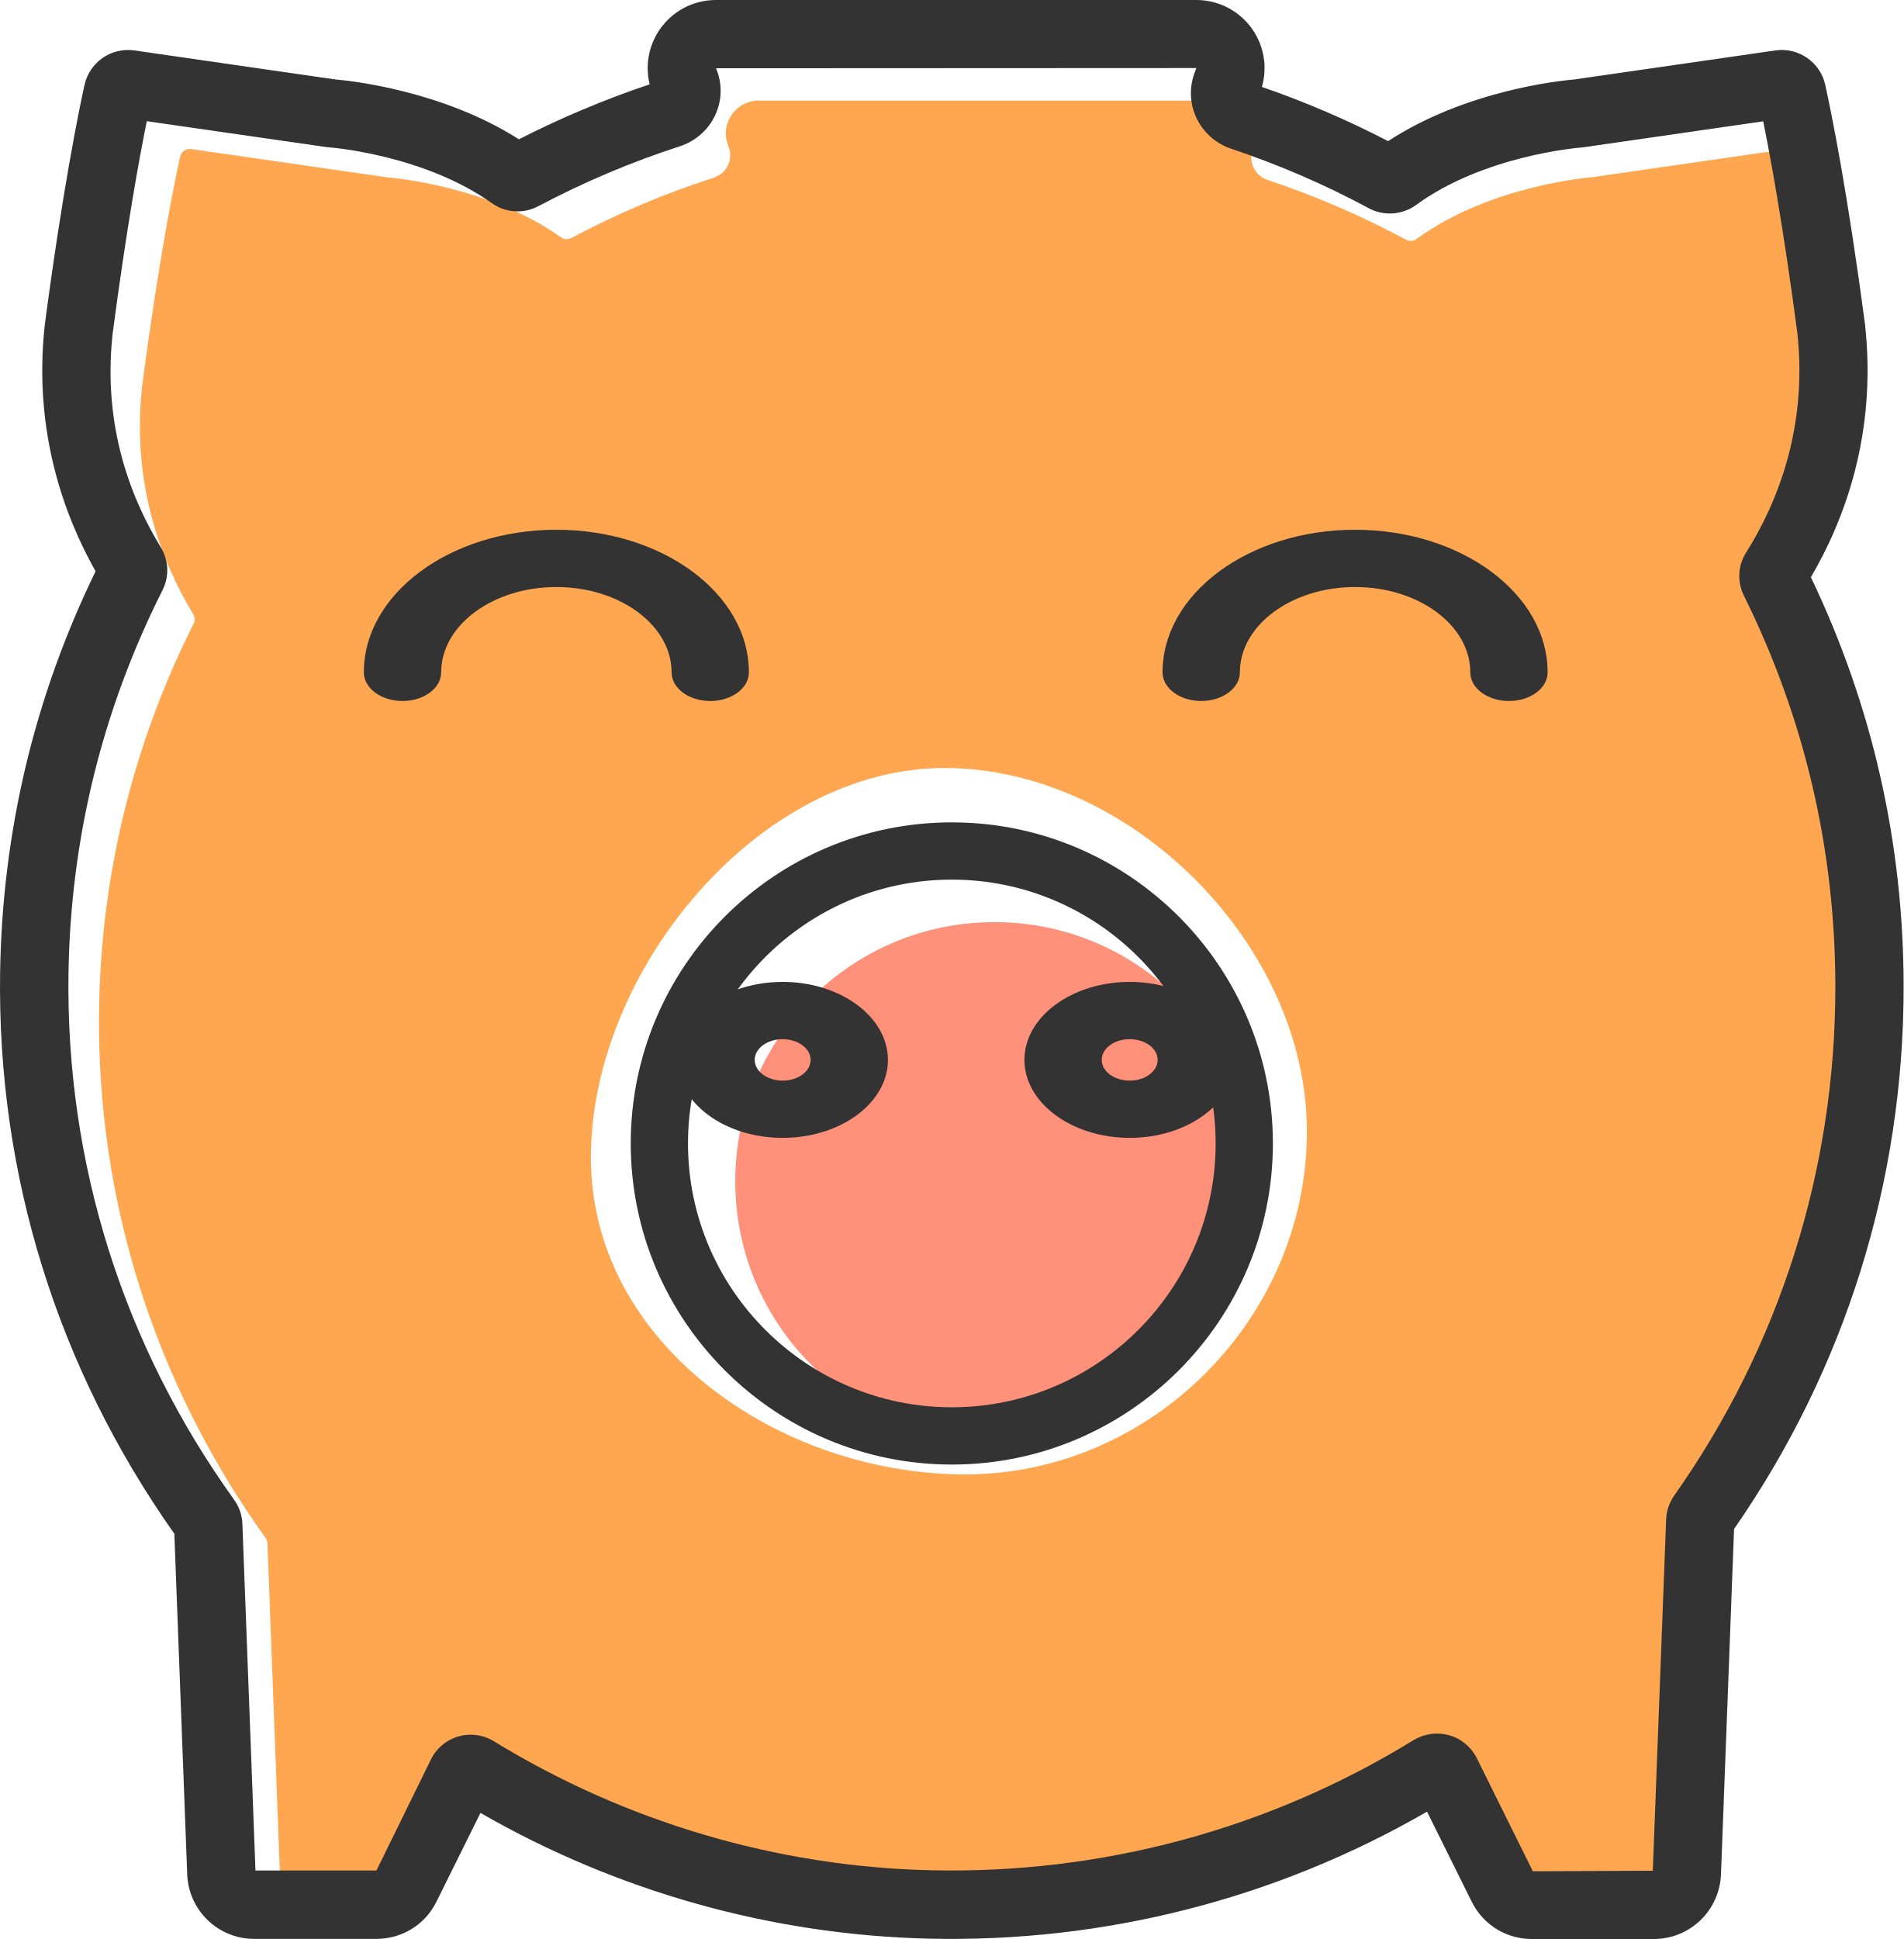
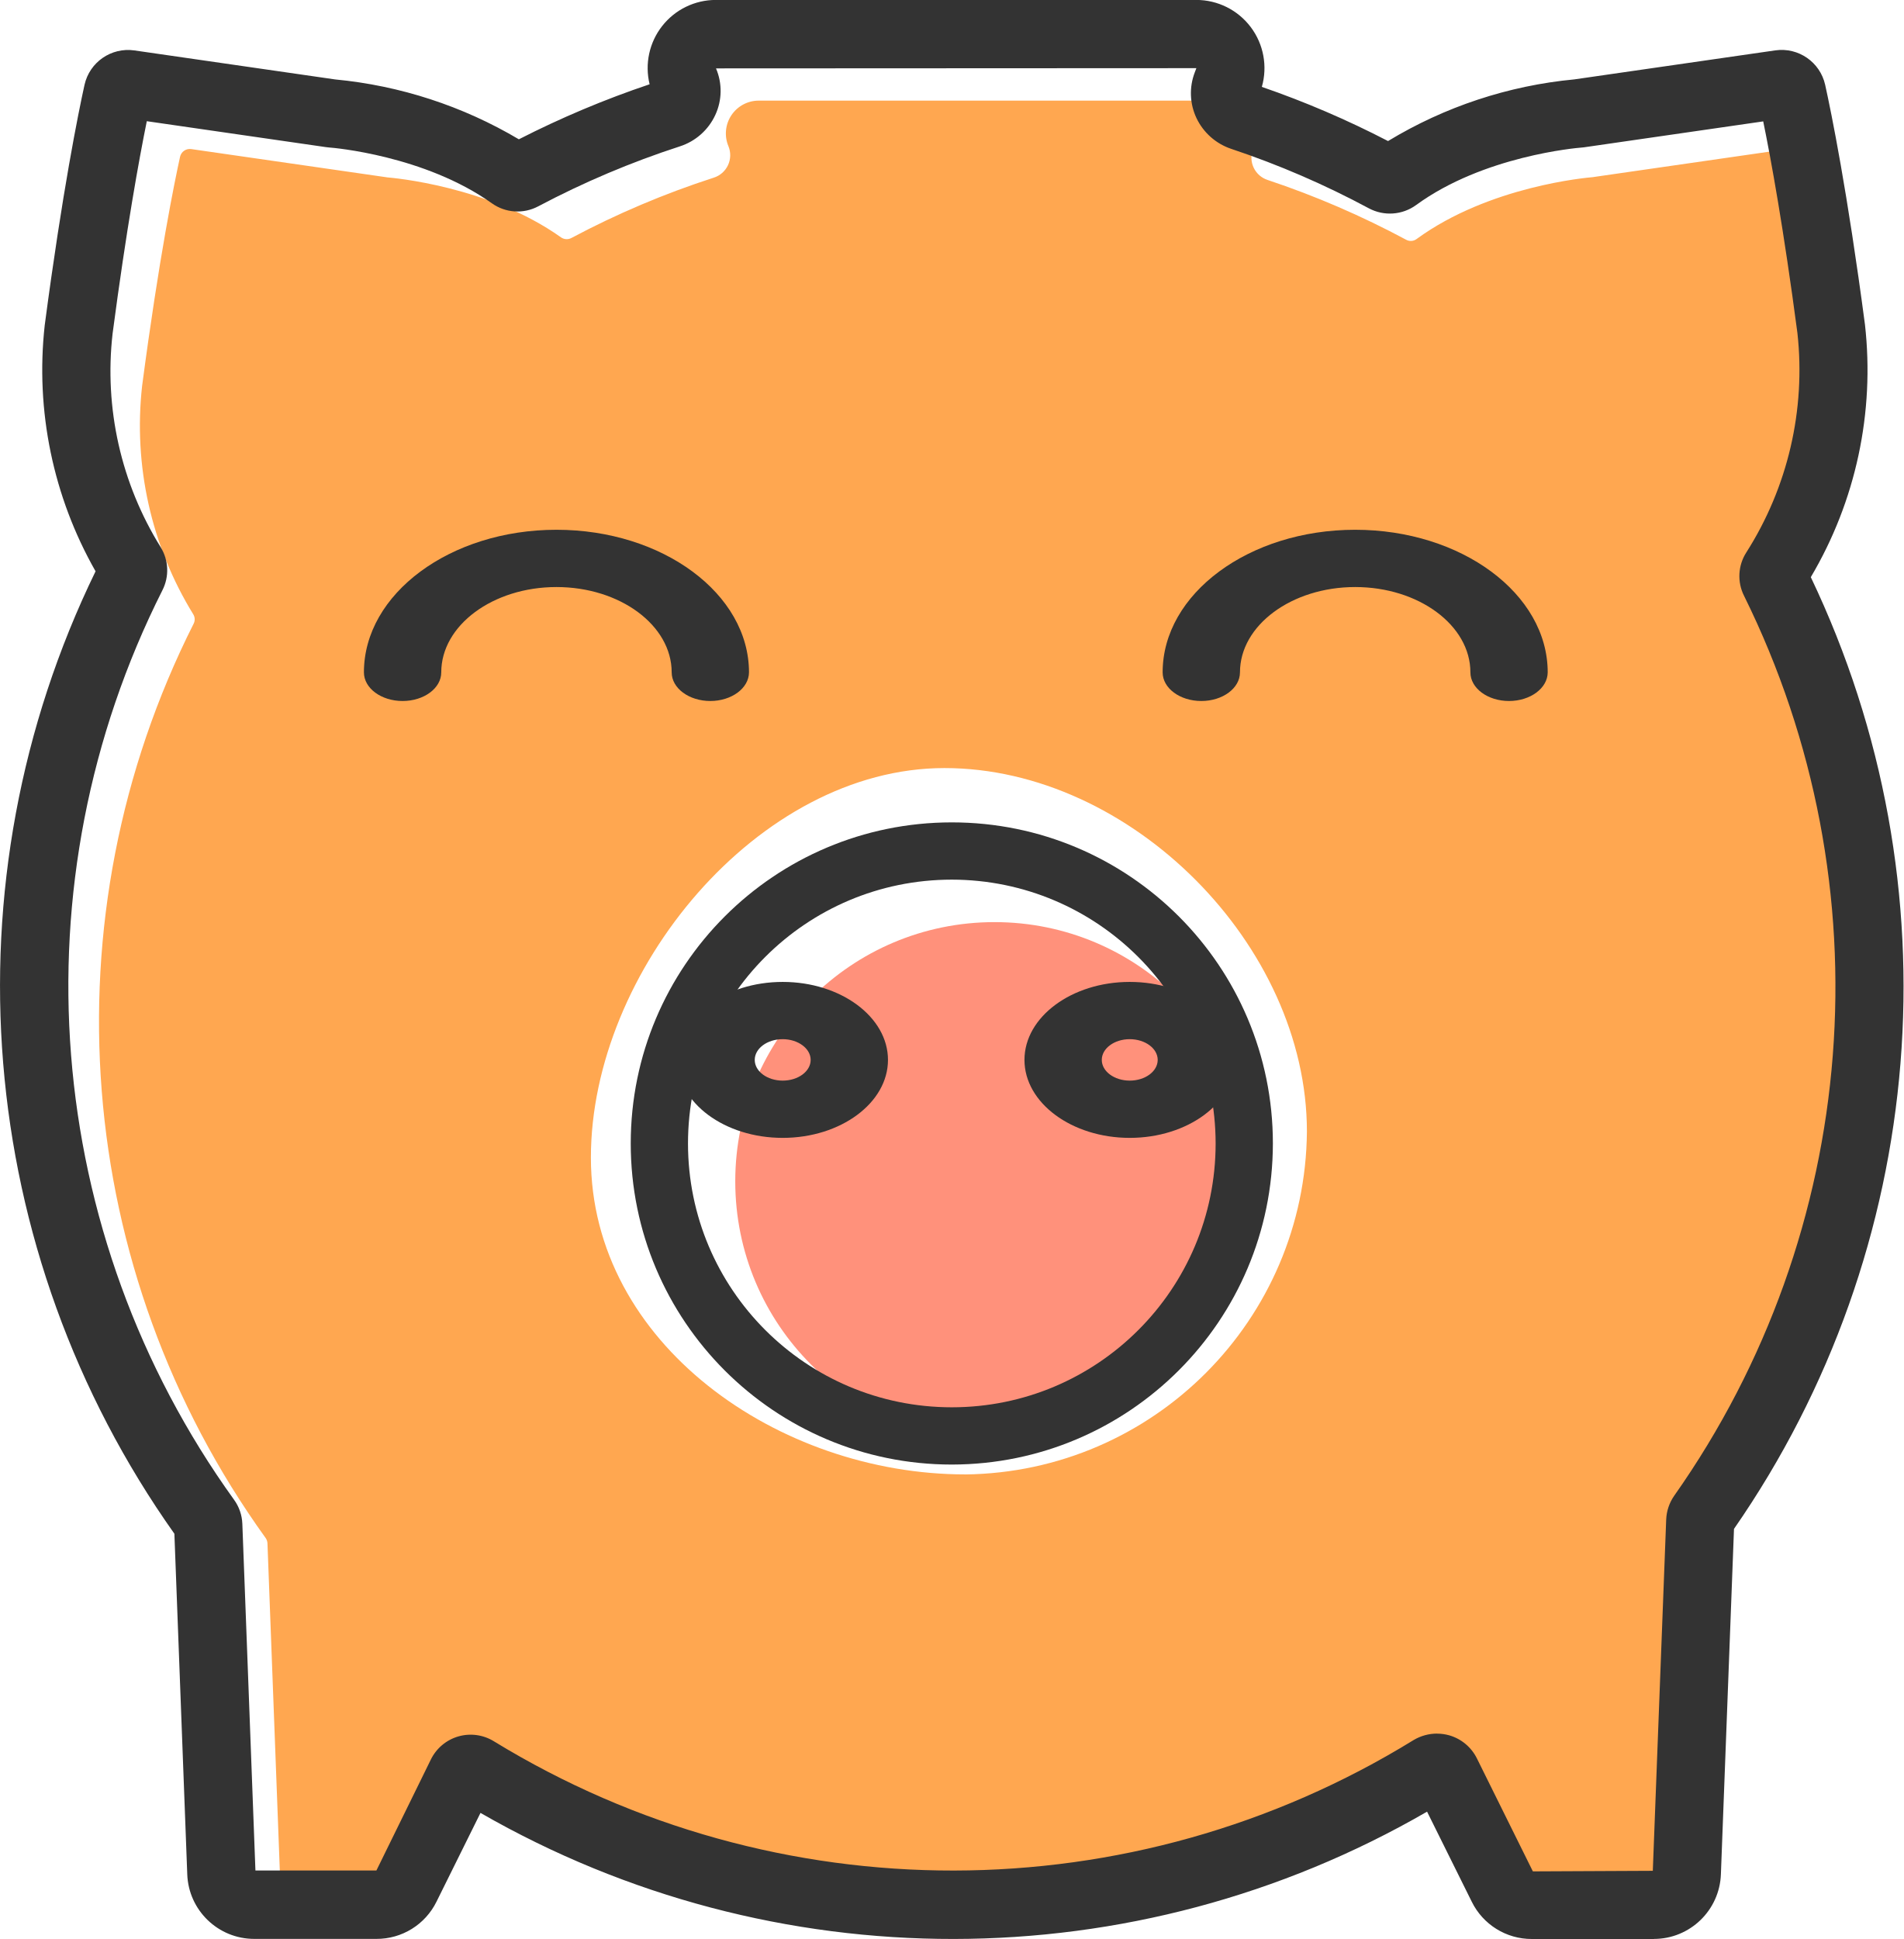
- <svg xmlns="http://www.w3.org/2000/svg" fill="none" version="1.1" width="128" height="130.372" viewBox="0 0 128 130.372">
-   <g style="mix-blend-mode:passthrough">
-     <g>
-       <path d="M119.891,42.289C119.788,42.084,119.8,41.84,119.922,41.645C122.149,38.115,124.329,32.762,123.584,25.935C122.444,17.269,121.396,12.179,121.032,10.519C120.955,10.177,120.626,9.953,120.279,10.007C120.279,10.007,107.158,11.9,107.158,11.9C107.143,11.9,107.135,11.9,107.12,11.908C106.724,11.939,100.128,12.505,95.256,16.066C95.046,16.222,94.775,16.245,94.55,16.121C91.566,14.518,88.451,13.174,85.239,12.102C84.378,11.815,83.92,10.884,84.246,10.038C84.246,10.038,84.346,9.767,84.346,9.767C84.905,8.316,83.834,6.764,82.283,6.764C82.283,6.764,51.021,6.764,51.021,6.764C49.439,6.764,48.368,8.37,48.981,9.829C49.338,10.69,48.88,11.66,47.988,11.947C44.683,13.015,41.479,14.373,38.413,16.004C38.188,16.121,37.924,16.097,37.722,15.958C32.873,12.505,26.417,11.955,26.022,11.923C26.006,11.923,25.998,11.923,25.983,11.916C25.983,11.916,12.862,10.023,12.862,10.023C12.516,9.972,12.189,10.194,12.11,10.535C11.745,12.195,10.697,17.284,9.557,25.95C8.835,32.545,10.853,37.766,12.994,41.304C13.11,41.498,13.126,41.738,13.017,41.94C8.962,49.979,6.789,58.834,6.663,67.837C6.461,81.041,10.643,93.361,17.859,103.408C17.937,103.517,17.975,103.641,17.983,103.765C17.983,103.765,18.837,126.38,18.837,126.38C18.881,127.535,19.83,128.45,20.986,128.451C20.986,128.451,25.075,128.451,25.075,128.451C25.89,128.451,26.642,127.986,27.007,127.257C27.007,127.257,31.065,119.304,31.065,119.304C31.243,118.948,35.069,119.514,35.402,119.723C44.046,125.022,54.133,128.187,64.918,128.444C76.913,128.731,88.117,125.464,97.583,119.638C97.917,119.429,98.359,119.553,98.538,119.91C98.538,119.91,102.185,127.264,102.185,127.264C102.549,128.001,103.294,128.459,104.117,128.459C104.117,128.459,112.047,128.459,112.047,128.459C113.204,128.46,114.154,127.544,114.196,126.388C114.196,126.388,115.065,103.47,115.065,103.47C115.073,103.346,115.111,103.222,115.181,103.113C122.033,93.392,126.075,81.546,126.075,68.752C126.075,59.241,123.84,50.264,119.891,42.289C119.891,42.289,119.891,42.289,119.891,42.289ZM64.902,99.133C52.371,99.133,39.732,90.359,39.732,77.829C39.732,65.3,50.975,51.638,63.506,51.638C76.037,51.638,87.877,63.547,87.877,76.076C87.877,88.606,77.433,99.133,64.902,99.133C64.902,99.133,64.902,99.133,64.902,99.133Z" fill="#FFA750" fill-opacity="1" />
-     </g>
-     <g>
-       <path d="M111.204,130.372C111.204,130.372,103.001,130.372,103.001,130.372C101.272,130.372,99.719,129.408,98.954,127.855C98.954,127.855,95.954,121.81,95.954,121.81C85.792,127.679,74.238,130.625,62.447,130.349C51.879,130.097,41.496,127.181,32.306,121.894C32.306,121.894,29.352,127.855,29.352,127.855C28.587,129.408,27.034,130.365,25.304,130.365C25.304,130.365,17.102,130.365,17.102,130.365C14.661,130.365,12.679,128.452,12.587,126.011C12.587,126.011,11.723,103.124,11.723,103.124C3.856,91.99,-0.199,78.952,0.008,65.385C0.153,55.935,2.311,46.868,6.427,38.412C4.331,34.701,2.227,29.016,3.007,21.877C4.193,12.886,5.272,7.568,5.685,5.701C6.028,4.177,7.483,3.172,9.029,3.39C9.029,3.39,22.542,5.341,22.542,5.341C23.529,5.425,29.72,6.068,34.892,9.366C37.724,7.92,40.677,6.68,43.684,5.67C43.378,4.438,43.6,3.122,44.319,2.043C45.169,0.765,46.603,-0.002,48.138,0C48.138,0,80.444,0,80.444,0C81.951,0,83.367,0.742,84.224,1.989C84.999,3.116,85.229,4.531,84.851,5.846C87.744,6.841,90.59,8.065,93.337,9.488C98.548,6.083,104.868,5.425,105.871,5.341C105.871,5.341,119.384,3.39,119.384,3.39C120.93,3.168,122.399,4.186,122.728,5.701C123.141,7.56,124.22,12.855,125.406,21.831C126.217,29.215,123.983,35.03,121.764,38.81C125.903,47.457,128,56.723,128,66.365C128,79.472,124.059,92.06,116.599,102.803C116.599,102.803,115.719,126.011,115.719,126.011C115.627,128.459,113.637,130.372,111.204,130.372C111.204,130.372,111.204,130.372,111.204,130.372ZM96.627,116.561C96.903,116.561,97.178,116.599,97.454,116.675C98.257,116.905,98.931,117.471,99.305,118.221C99.305,118.221,103.07,125.819,103.07,125.819C103.07,125.819,111.135,125.781,111.135,125.781C111.135,125.781,112.031,102.167,112.031,102.167C112.053,101.594,112.237,101.043,112.566,100.568C119.659,90.514,123.409,78.692,123.409,66.372C123.409,57.144,121.343,48.291,117.264,40.057C116.798,39.124,116.851,38.037,117.41,37.15C119.376,34.028,121.572,28.932,120.853,22.389C119.927,15.373,119.07,10.674,118.558,8.157C118.558,8.157,106.491,9.901,106.491,9.901C106.452,9.909,106.376,9.917,106.338,9.917C106.031,9.94,99.742,10.475,95.219,13.781C94.293,14.454,93.046,14.546,92.044,14.003C89.077,12.408,85.98,11.069,82.785,10.001C81.759,9.657,80.917,8.911,80.451,7.935C79.992,6.963,79.954,5.869,80.337,4.859C80.337,4.859,80.444,4.576,80.444,4.576C80.444,4.576,48.145,4.591,48.145,4.591C48.574,5.586,48.558,6.734,48.099,7.721C47.636,8.726,46.773,9.492,45.72,9.833C42.434,10.899,39.246,12.248,36.193,13.865C35.198,14.395,33.988,14.315,33.071,13.659C28.556,10.445,22.397,9.924,22.137,9.909C22.083,9.901,21.984,9.894,21.93,9.886C21.93,9.886,9.871,8.149,9.871,8.149C9.358,10.667,8.501,15.38,7.575,22.427C7.017,27.493,8.103,32.344,10.812,36.798C11.348,37.685,11.393,38.757,10.927,39.682C6.871,47.732,4.744,56.402,4.606,65.446C4.415,78.179,8.264,90.422,15.74,100.836C16.084,101.31,16.275,101.869,16.298,102.458C16.298,102.458,17.178,125.766,17.178,125.766C17.178,125.766,25.312,125.766,25.312,125.766C25.312,125.766,28.977,118.297,28.977,118.297C29.345,117.548,30.018,116.989,30.821,116.752C31.625,116.522,32.497,116.637,33.217,117.081C42.077,122.506,52.224,125.505,62.569,125.75C74.062,126.018,85.31,122.996,95.066,116.989C95.533,116.714,96.076,116.56,96.627,116.56C96.627,116.56,96.627,116.561,96.627,116.561ZM30.798,121.006C30.806,121.006,30.806,121.006,30.798,121.006C30.806,121.006,30.806,121.006,30.798,121.006C30.798,121.006,30.798,121.006,30.798,121.006ZM12.005,103.529C12.005,103.529,12.005,103.529,12.005,103.529ZM121.373,38.014C121.373,38.014,121.373,38.022,121.373,38.014C121.373,38.022,121.373,38.014,121.373,38.014C121.373,38.014,121.373,38.014,121.373,38.014ZM94.209,9.963C94.209,9.963,94.209,9.963,94.209,9.963Z" fill="#333333" fill-opacity="1" />
-     </g>
-     <g>
-       <path d="M49.439,79.431C49.439,89.058,57.243,96.862,66.869,96.862C76.496,96.862,84.3,89.058,84.3,79.431C84.3,69.804,76.496,62,66.869,62C57.243,62,49.439,69.804,49.439,79.431C49.439,79.431,49.439,79.431,49.439,79.431Z" fill="#FF917B" fill-opacity="1" />
-     </g>
-     <g>
-       <path d="M64,98.472C52.095,98.472,42.411,88.787,42.411,76.882C42.411,64.977,52.095,55.293,64,55.293C75.905,55.293,85.589,64.977,85.589,76.882C85.589,88.787,75.905,98.472,64,98.472C64,98.472,64,98.472,64,98.472ZM64,59.143C54.219,59.143,46.261,67.101,46.261,76.882C46.261,86.663,54.219,94.621,64,94.621C73.781,94.621,81.739,86.663,81.739,76.882C81.739,67.101,73.781,59.143,64,59.143C64,59.143,64,59.143,64,59.143Z" fill="#333333" fill-opacity="1" />
-     </g>
-     <g>
-       <path d="M52.626,76.507C48.718,76.507,45.547,74.152,45.547,71.264C45.547,68.369,48.727,66.02,52.626,66.02C56.525,66.02,59.705,68.376,59.705,71.264C59.705,74.152,56.525,76.507,52.626,76.507C52.626,76.507,52.626,76.507,52.626,76.507ZM52.626,69.871C51.586,69.871,50.746,70.493,50.746,71.264C50.746,72.034,51.586,72.656,52.626,72.656C53.666,72.656,54.506,72.034,54.506,71.264C54.506,70.493,53.657,69.871,52.626,69.871C52.626,69.871,52.626,69.871,52.626,69.871ZM75.961,76.507C72.062,76.507,68.882,74.152,68.882,71.264C68.882,68.369,72.062,66.02,75.961,66.02C79.86,66.02,83.04,68.376,83.04,71.264C83.04,74.152,79.869,76.507,75.961,76.507C75.961,76.507,75.961,76.507,75.961,76.507ZM75.961,69.871C74.921,69.871,74.081,70.493,74.081,71.264C74.081,72.034,74.921,72.656,75.961,72.656C77.001,72.656,77.841,72.034,77.841,71.264C77.841,70.493,77.001,69.871,75.961,69.871C75.961,69.871,75.961,69.871,75.961,69.871ZM47.756,47.133C46.318,47.133,45.157,46.273,45.157,45.207C45.157,42.043,41.682,39.47,37.41,39.47C33.138,39.47,29.664,42.043,29.664,45.207C29.664,46.273,28.502,47.133,27.064,47.133C25.626,47.133,24.464,46.273,24.464,45.207C24.464,39.919,30.27,35.619,37.41,35.619C44.55,35.619,50.356,39.919,50.356,45.207C50.356,46.273,49.195,47.133,47.756,47.133C47.756,47.133,47.756,47.133,47.756,47.133ZM101.462,47.133C100.024,47.133,98.863,46.273,98.863,45.207C98.863,42.043,95.388,39.47,91.116,39.47C86.844,39.47,83.369,42.043,83.369,45.207C83.369,46.273,82.208,47.133,80.77,47.133C79.332,47.133,78.17,46.273,78.17,45.207C78.17,39.919,83.976,35.619,91.116,35.619C98.256,35.619,104.062,39.919,104.062,45.207C104.062,46.273,102.901,47.133,101.462,47.133C101.462,47.133,101.462,47.133,101.462,47.133Z" fill="#333333" fill-opacity="1" />
-     </g>
+ <svg xmlns="http://www.w3.org/2000/svg" width="128" height="130.372" viewBox="0 0 128 130.372">
+   <g id="存钱罐" transform="translate(-90.062 -86.836)">
+     <path id="路径_9" data-name="路径 9" d="M256.4,176.325a.656.656,0,0,1,.031-.644,24.183,24.183,0,0,0,3.662-15.71c-1.141-8.666-2.188-13.755-2.553-15.415a.666.666,0,0,0-.753-.512l-13.121,1.893a.07.07,0,0,0-.039.008c-.4.031-6.991.6-11.864,4.158a.65.65,0,0,1-.706.054,59.443,59.443,0,0,0-9.311-4.019,1.579,1.579,0,0,1-.993-2.064l.1-.272a2.208,2.208,0,0,0-2.064-3H187.526a2.208,2.208,0,0,0-2.041,3.064,1.585,1.585,0,0,1-.993,2.118,59.009,59.009,0,0,0-9.575,4.058.669.669,0,0,1-.691-.047c-4.849-3.452-11.3-4-11.7-4.034a.07.07,0,0,1-.039-.008l-13.121-1.893a.672.672,0,0,0-.753.512c-.365,1.66-1.412,6.75-2.553,15.416A24.2,24.2,0,0,0,149.5,175.34a.642.642,0,0,1,.023.636,59.412,59.412,0,0,0,4.842,61.468.683.683,0,0,1,.124.357l.854,22.615a2.154,2.154,0,0,0,2.149,2.071h4.089a2.168,2.168,0,0,0,1.932-1.195l4.058-7.952c.178-.357,4,.209,4.337.419a59.426,59.426,0,0,0,62.181-.085.669.669,0,0,1,.954.272l3.647,7.355a2.145,2.145,0,0,0,1.932,1.195h7.93a2.149,2.149,0,0,0,2.149-2.071l.869-22.918a.748.748,0,0,1,.116-.357,59.67,59.67,0,0,0,4.71-60.824ZM201.407,233.17c-12.531,0-25.17-8.775-25.17-21.3s11.243-26.192,23.774-26.192,24.371,11.909,24.371,24.438a23.252,23.252,0,0,1-22.975,23.057Z" transform="translate(-46.443 -47.2)" fill="#ffa750" />
+     <path id="路径_10" data-name="路径 10" d="M201.266,217.208h-8.2a4.486,4.486,0,0,1-4.048-2.517l-3-6.045a63.71,63.71,0,0,1-63.648.084l-2.954,5.961a4.479,4.479,0,0,1-4.048,2.51h-8.2a4.506,4.506,0,0,1-4.515-4.354l-.865-22.887a63.712,63.712,0,0,1-5.3-64.712,27.331,27.331,0,0,1-3.42-16.536c1.186-8.991,2.265-14.309,2.678-16.176a3,3,0,0,1,3.344-2.311L112.6,92.177a29.729,29.729,0,0,1,12.35,4.025,64.56,64.56,0,0,1,8.792-3.7,4.58,4.58,0,0,1,4.453-5.67h32.306a4.584,4.584,0,0,1,4.407,5.846,63.1,63.1,0,0,1,8.486,3.642,29.538,29.538,0,0,1,12.534-4.147l13.513-1.951a3,3,0,0,1,3.344,2.311c.413,1.859,1.492,7.154,2.678,16.13a27.33,27.33,0,0,1-3.642,16.979,63.954,63.954,0,0,1-5.165,63.992l-.88,23.208a4.512,4.512,0,0,1-4.515,4.362ZM186.689,203.4a3.075,3.075,0,0,1,.826.115,3,3,0,0,1,1.852,1.546l3.765,7.6,8.065-.038.9-23.614a3.006,3.006,0,0,1,.536-1.6,59.378,59.378,0,0,0,4.7-60.511,2.945,2.945,0,0,1,.145-2.908,22.821,22.821,0,0,0,3.443-14.76c-.926-7.017-1.783-11.715-2.3-14.232l-12.067,1.745a1.038,1.038,0,0,1-.153.015c-.306.023-6.6.559-11.118,3.864a3,3,0,0,1-3.176.222,59.129,59.129,0,0,0-9.259-4,3.991,3.991,0,0,1-2.334-2.066,3.907,3.907,0,0,1-.115-3.076l.107-.283-32.3.015a3.845,3.845,0,0,1-.046,3.13,3.962,3.962,0,0,1-2.38,2.112,59.775,59.775,0,0,0-9.527,4.033,2.969,2.969,0,0,1-3.122-.207c-4.515-3.214-10.674-3.734-10.934-3.749-.054-.008-.153-.015-.207-.023L99.933,94.985c-.513,2.517-1.37,7.231-2.3,14.278a22.394,22.394,0,0,0,3.237,14.37,2.958,2.958,0,0,1,.115,2.885,59.128,59.128,0,0,0,4.813,61.154,2.939,2.939,0,0,1,.559,1.622l.88,23.308h8.134l3.665-7.468a2.977,2.977,0,0,1,4.239-1.217,59.114,59.114,0,0,0,61.85-.092,3.088,3.088,0,0,1,1.561-.428Zm-65.829,4.446ZM102.067,190.365ZM211.435,124.85ZM184.271,96.8Z" transform="translate(0 0)" fill="#333" />
+     <path id="路径_11" data-name="路径 11" d="M414.487,490.007m-17.431,0a17.431,17.431,0,1,0,17.431-17.431,17.431,17.431,0,0,0-17.431,17.431Z" transform="translate(-257.555 -323.74)" fill="#ff917b" />
+     <path id="路径_12" data-name="路径 12" d="M367.65,464.759a21.589,21.589,0,1,1,21.589-21.589A21.613,21.613,0,0,1,367.65,464.759Zm0-39.328a17.739,17.739,0,1,0,17.739,17.739A17.759,17.759,0,0,0,367.65,425.431Z" transform="translate(-213.588 -279.451)" fill="#333" />
+     <path id="路径_13" data-name="路径 13" d="M313.4,345.118c-3.908,0-7.079-2.355-7.079-5.243s3.18-5.243,7.079-5.243,7.079,2.355,7.079,5.243S317.3,345.118,313.4,345.118Zm0-6.636c-1.04,0-1.88.623-1.88,1.393s.84,1.393,1.88,1.393,1.88-.623,1.88-1.393S314.428,338.482,313.4,338.482Zm23.335,6.636c-3.9,0-7.079-2.355-7.079-5.243s3.18-5.243,7.079-5.243,7.079,2.355,7.079,5.243S340.64,345.118,336.732,345.118Zm0-6.636c-1.04,0-1.88.623-1.88,1.393s.841,1.393,1.88,1.393,1.88-.623,1.88-1.393S337.772,338.482,336.732,338.482Zm-28.2-22.738c-1.438,0-2.6-.86-2.6-1.925,0-3.164-3.475-5.737-7.747-5.737s-7.747,2.574-7.747,5.737c0,1.065-1.161,1.925-2.6,1.925s-2.6-.86-2.6-1.925c0-5.288,5.806-9.588,12.946-9.588s12.946,4.3,12.946,9.588C311.127,314.884,309.966,315.744,308.527,315.744Zm53.706,0c-1.438,0-2.6-.86-2.6-1.925,0-3.164-3.475-5.737-7.747-5.737s-7.747,2.574-7.747,5.737c0,1.065-1.161,1.925-2.6,1.925s-2.6-.86-2.6-1.925c0-5.288,5.806-9.588,12.946-9.588s12.946,4.3,12.946,9.588C364.833,314.884,363.672,315.744,362.233,315.744Z" transform="translate(-170.709 -181.775)" fill="#333" />
  </g>
</svg>
